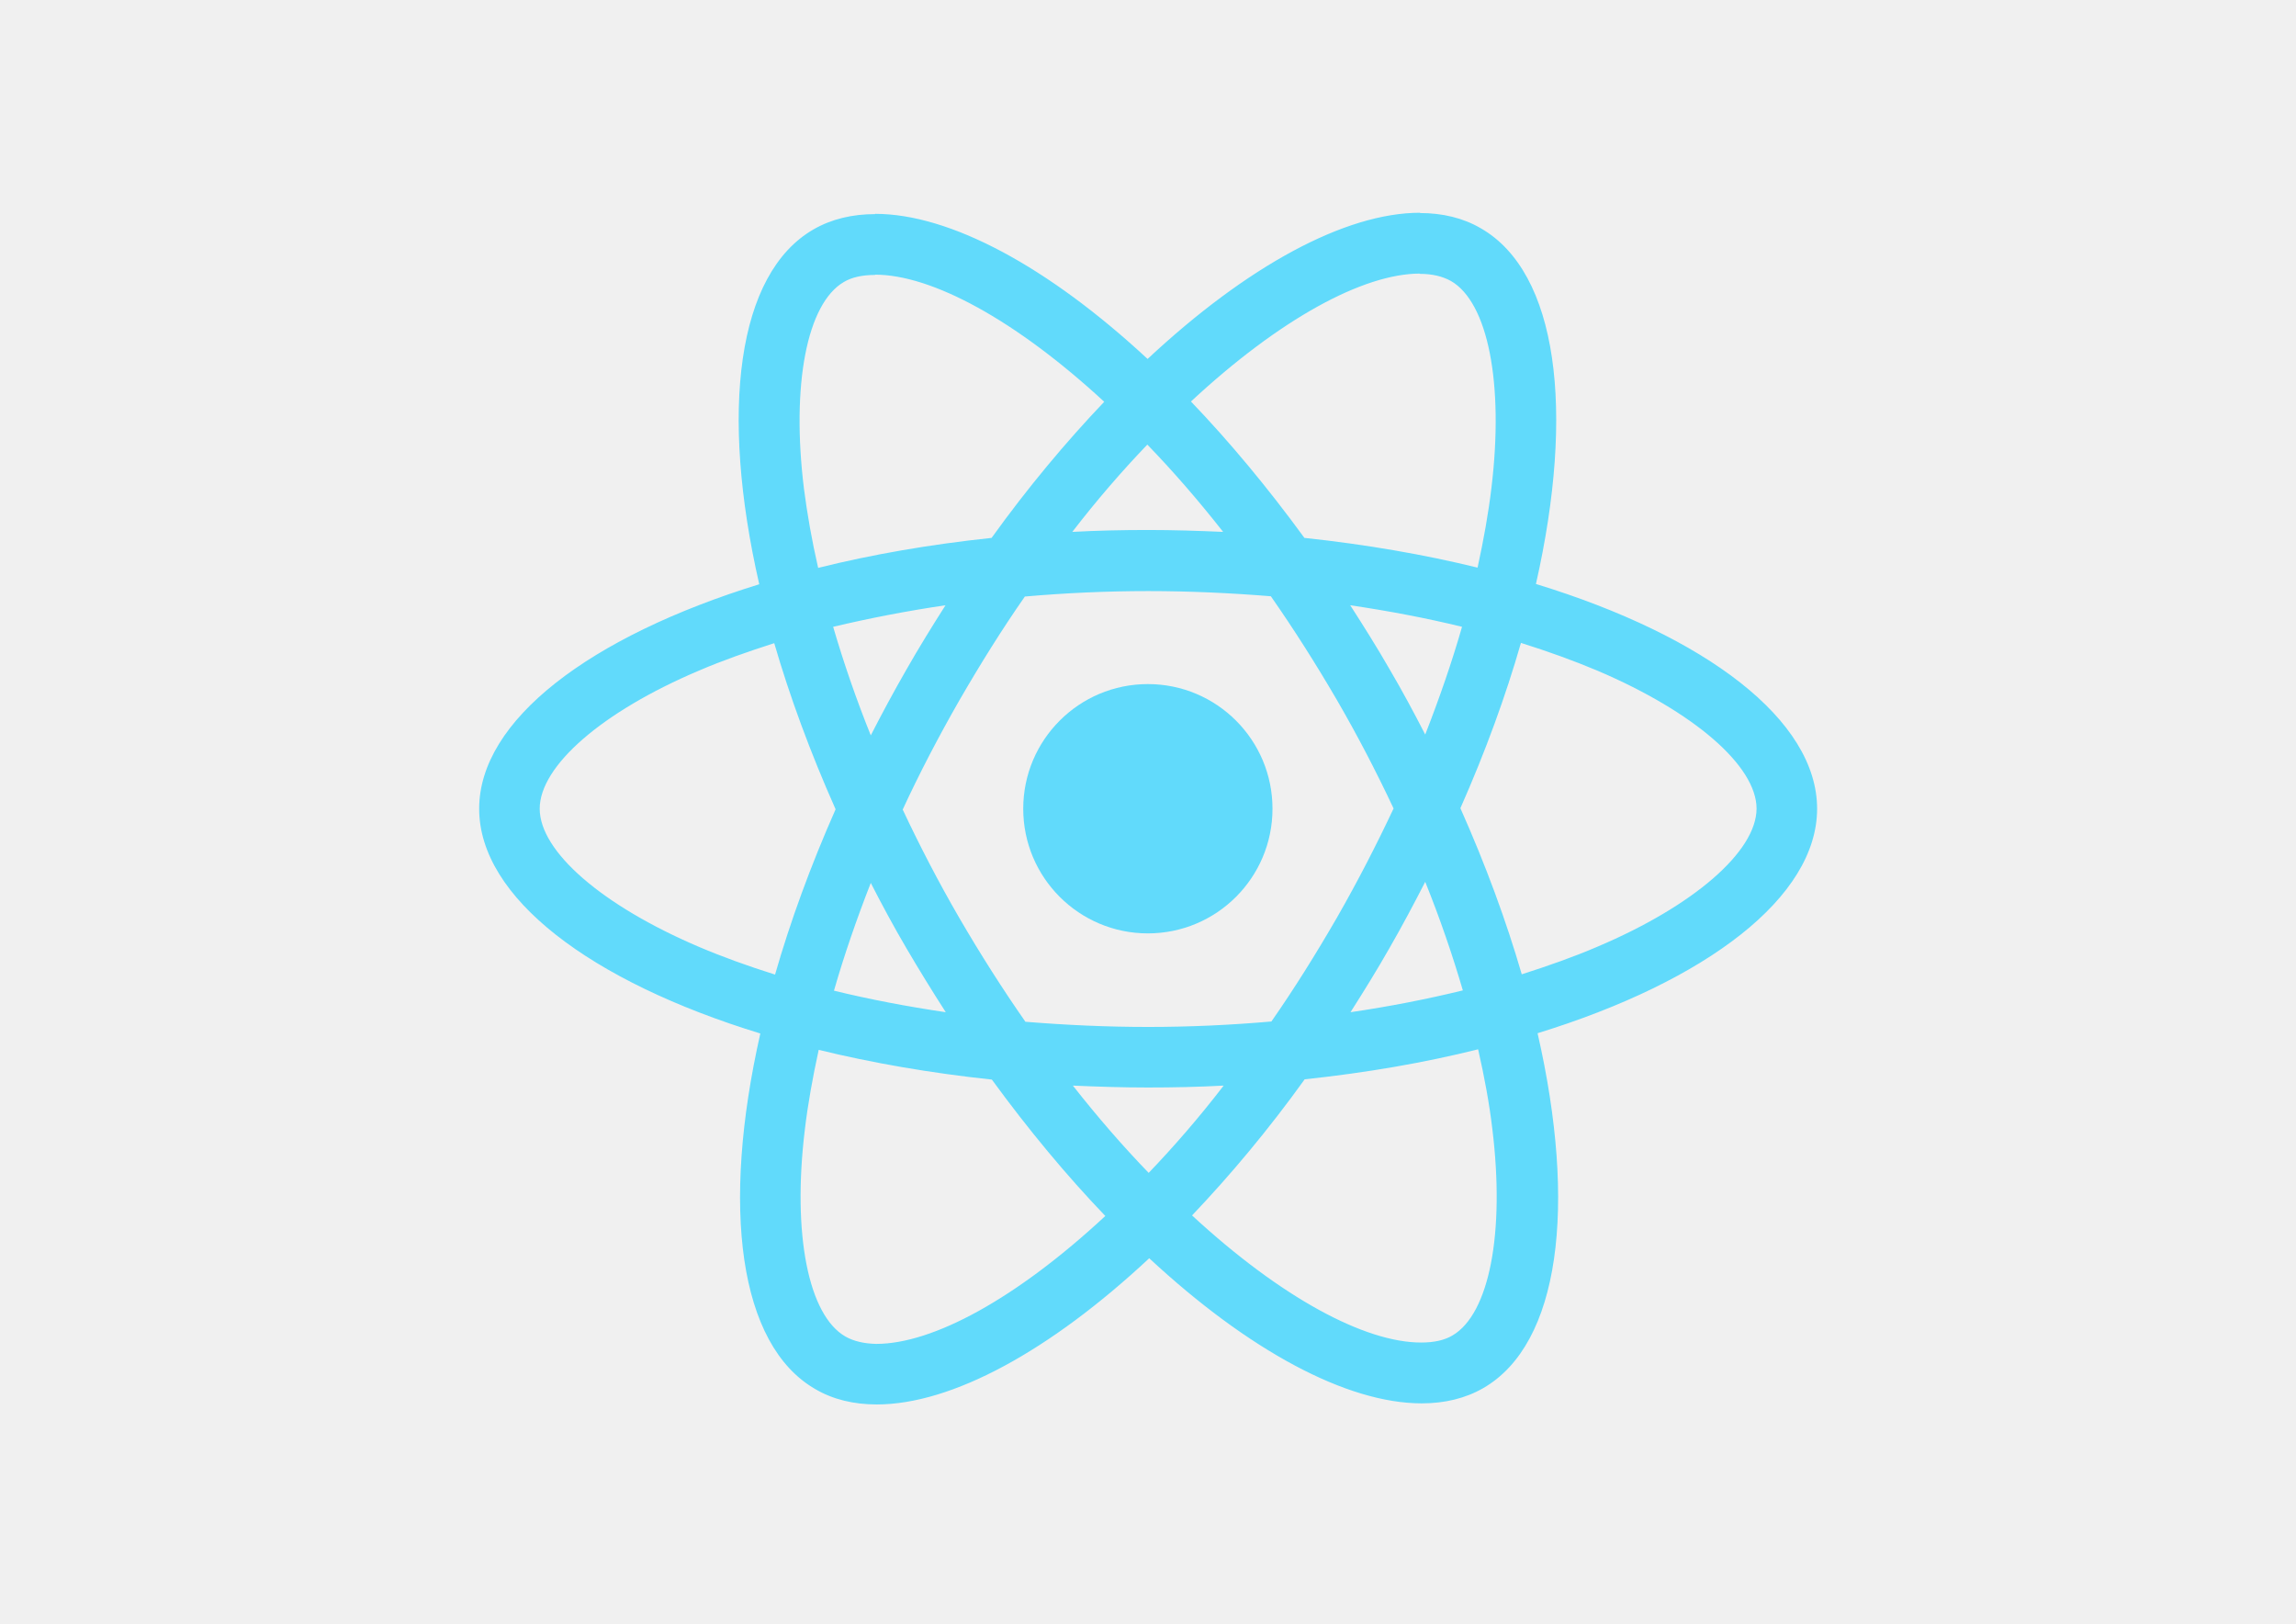
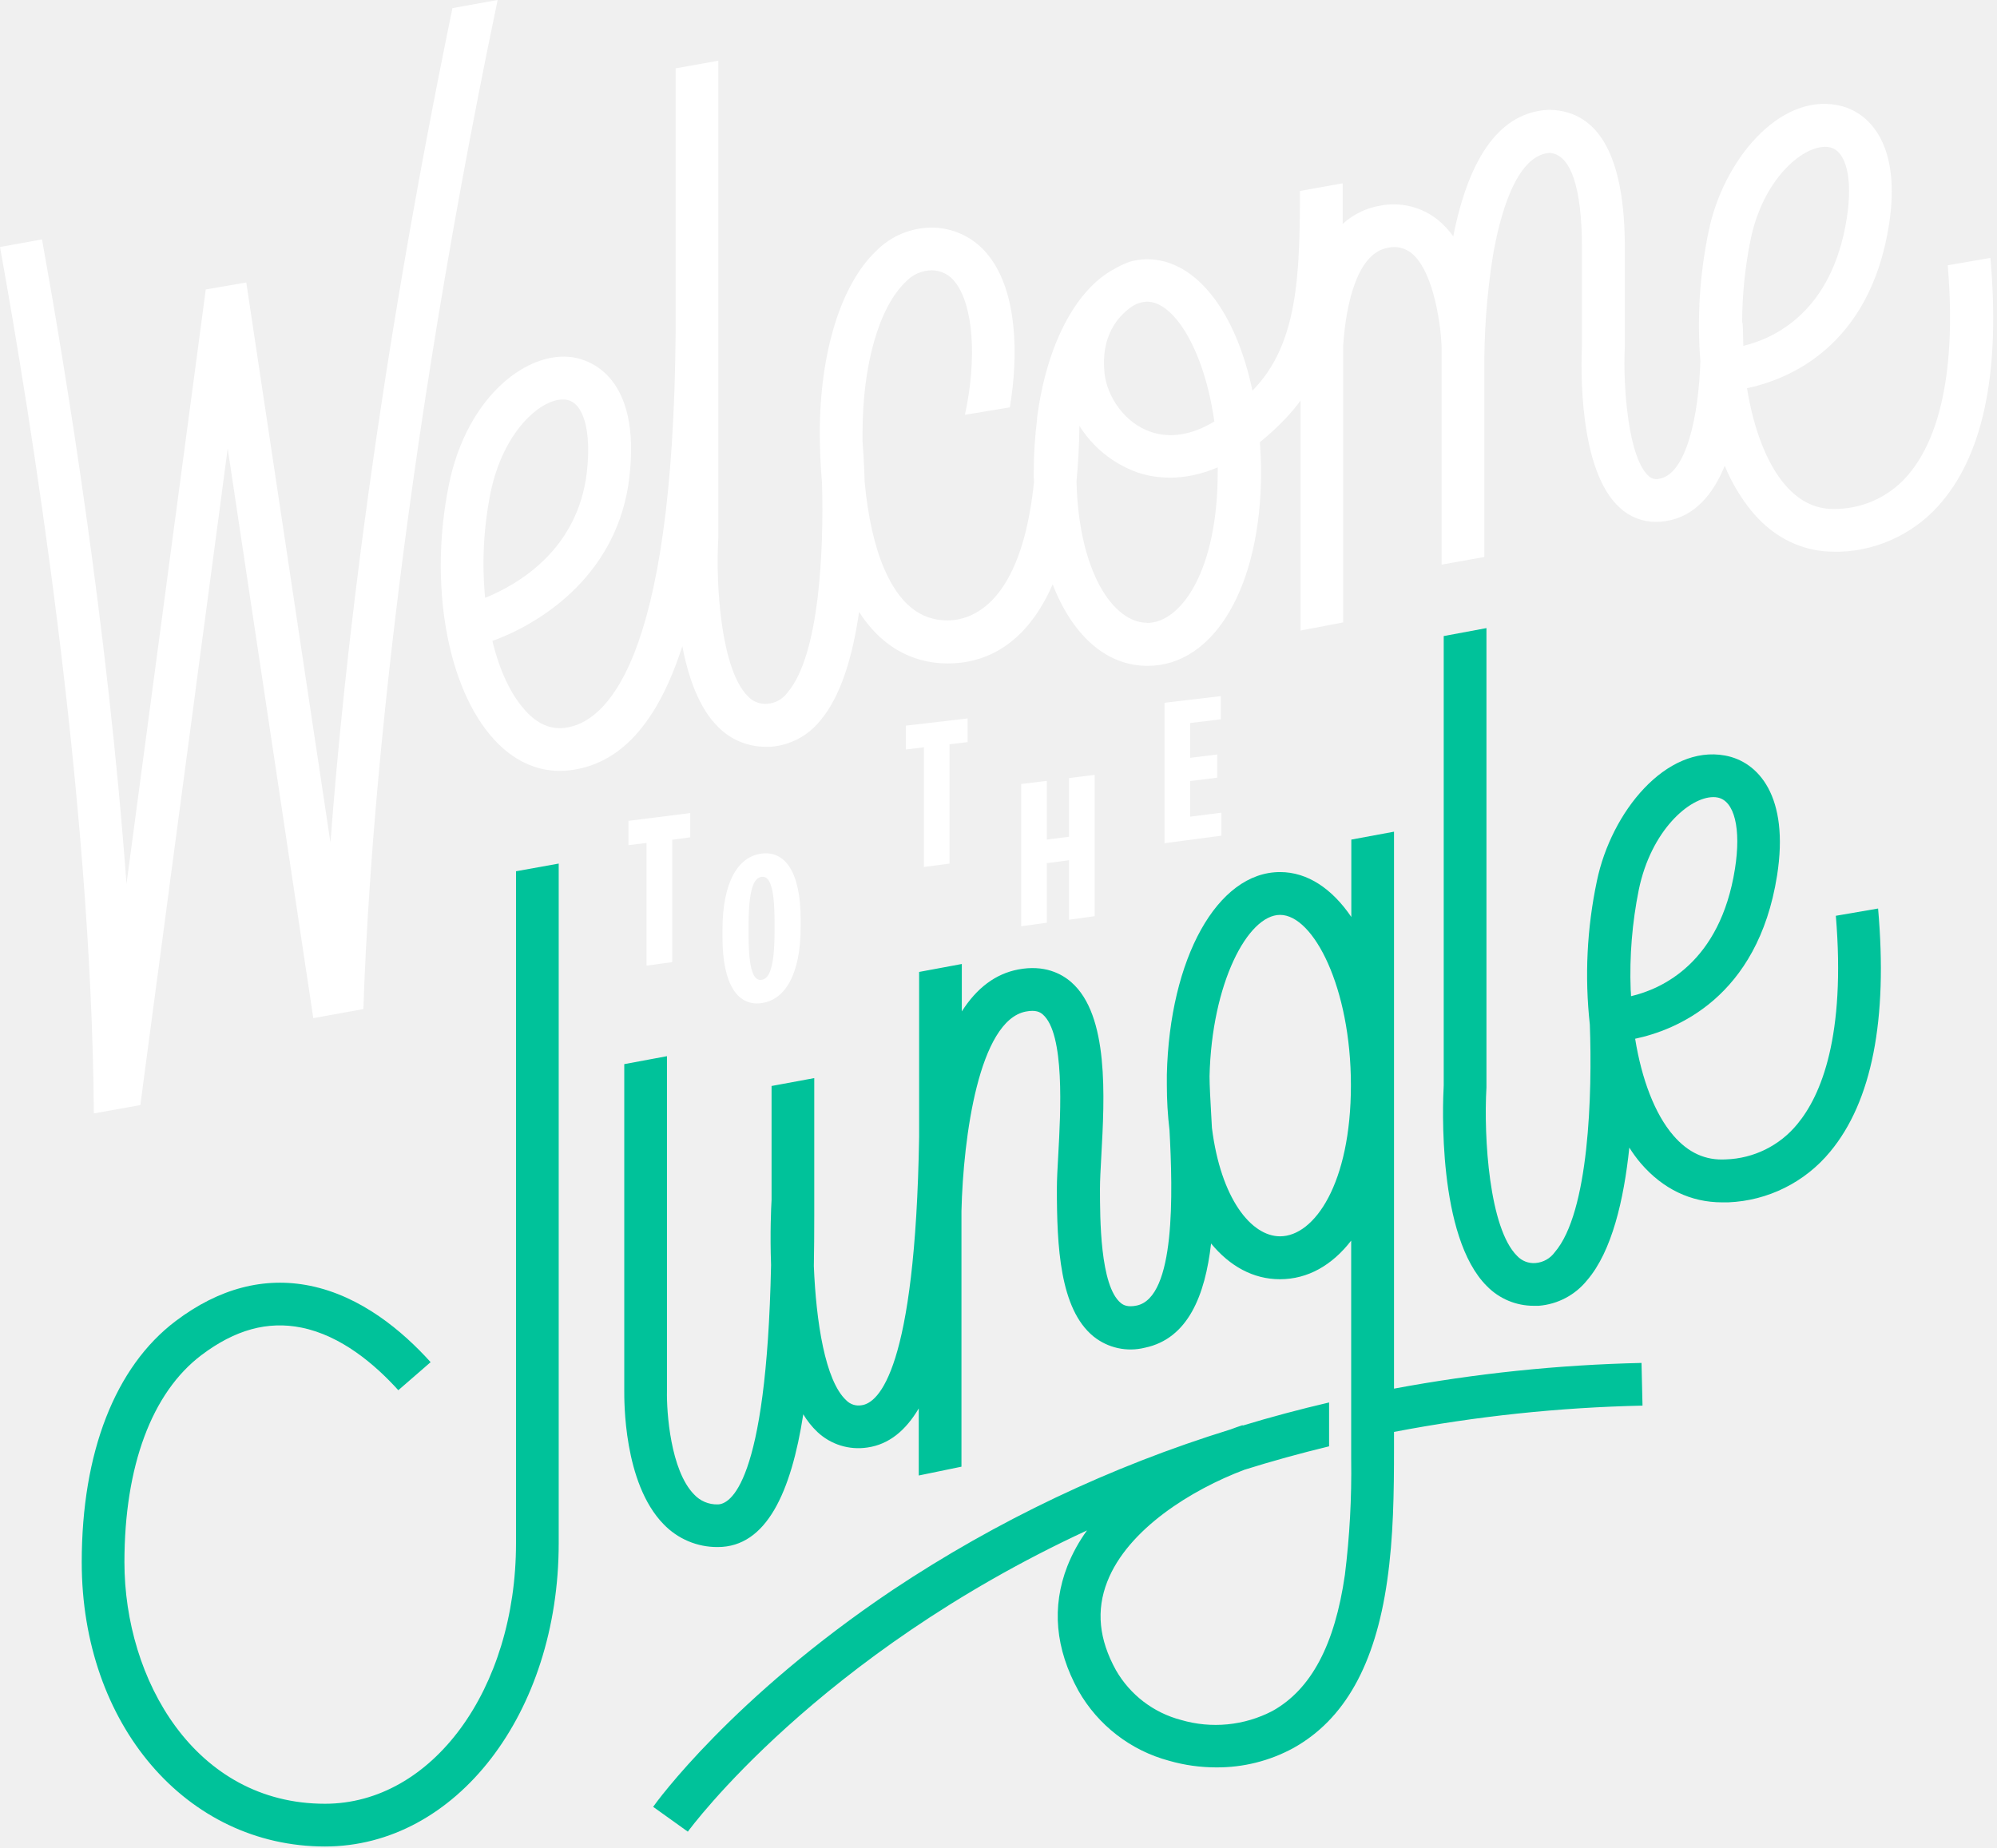
- <svg xmlns="http://www.w3.org/2000/svg" viewBox="0 0 841.9 595.3">
-   <g fill="#61DAFB">
-     <path d="M666.3 296.5c0-32.5-40.7-63.3-103.1-82.4 14.4-63.6 8-114.2-20.2-130.4-6.5-3.8-14.1-5.6-22.4-5.6v22.3c4.6 0 8.3.9 11.4 2.6 13.6 7.8 19.5 37.5 14.9 75.7-1.1 9.4-2.9 19.3-5.1 29.4-19.6-4.8-41-8.5-63.5-10.9-13.5-18.5-27.5-35.3-41.6-50 32.6-30.3 63.2-46.9 84-46.9V78c-27.5 0-63.5 19.6-99.9 53.6-36.4-33.8-72.4-53.2-99.9-53.2v22.3c20.7 0 51.4 16.5 84 46.6-14 14.7-28 31.4-41.3 49.9-22.6 2.4-44 6.1-63.6 11-2.3-10-4-19.7-5.2-29-4.7-38.2 1.1-67.9 14.6-75.8 3-1.8 6.9-2.6 11.5-2.6V78.5c-8.4 0-16 1.8-22.6 5.6-28.1 16.2-34.4 66.7-19.9 130.1-62.2 19.2-102.7 49.9-102.7 82.3 0 32.5 40.7 63.3 103.1 82.4-14.4 63.6-8 114.2 20.2 130.4 6.5 3.8 14.1 5.6 22.5 5.6 27.5 0 63.5-19.6 99.9-53.6 36.4 33.8 72.4 53.2 99.9 53.2 8.4 0 16-1.8 22.6-5.6 28.1-16.2 34.4-66.7 19.9-130.1 62-19.1 102.5-49.9 102.5-82.3zm-130.2-66.7c-3.7 12.9-8.3 26.2-13.5 39.5-4.1-8-8.4-16-13.1-24-4.6-8-9.5-15.8-14.4-23.4 14.2 2.1 27.9 4.7 41 7.9zm-45.8 106.5c-7.8 13.5-15.8 26.3-24.1 38.2-14.9 1.3-30 2-45.2 2-15.1 0-30.2-.7-45-1.9-8.3-11.9-16.4-24.6-24.2-38-7.6-13.1-14.5-26.4-20.8-39.8 6.2-13.4 13.2-26.8 20.7-39.9 7.8-13.5 15.8-26.3 24.1-38.2 14.9-1.3 30-2 45.2-2 15.1 0 30.2.7 45 1.9 8.3 11.9 16.4 24.6 24.2 38 7.6 13.1 14.5 26.4 20.8 39.8-6.3 13.4-13.2 26.8-20.7 39.9zm32.3-13c5.4 13.4 10 26.8 13.8 39.8-13.1 3.2-26.9 5.9-41.2 8 4.9-7.7 9.8-15.6 14.4-23.7 4.6-8 8.9-16.1 13-24.1zM421.2 430c-9.3-9.6-18.6-20.3-27.8-32 9 .4 18.2.7 27.5.7 9.4 0 18.7-.2 27.8-.7-9 11.7-18.3 22.4-27.5 32zm-74.4-58.9c-14.2-2.1-27.9-4.7-41-7.9 3.7-12.9 8.3-26.2 13.5-39.5 4.1 8 8.4 16 13.1 24 4.7 8 9.5 15.8 14.4 23.4zM420.7 163c9.3 9.6 18.6 20.3 27.8 32-9-.4-18.2-.7-27.5-.7-9.4 0-18.7.2-27.8.7 9-11.7 18.3-22.4 27.5-32zm-74 58.9c-4.9 7.7-9.8 15.6-14.4 23.7-4.6 8-8.9 16-13 24-5.4-13.4-10-26.8-13.8-39.8 13.1-3.1 26.9-5.8 41.2-7.9zm-90.5 125.2c-35.4-15.1-58.3-34.9-58.3-50.6 0-15.7 22.9-35.6 58.3-50.6 8.6-3.7 18-7 27.7-10.1 5.7 19.6 13.2 40 22.5 60.9-9.2 20.8-16.6 41.1-22.2 60.6-9.9-3.1-19.3-6.5-28-10.2zM310 490c-13.6-7.8-19.5-37.5-14.9-75.7 1.1-9.4 2.9-19.3 5.1-29.4 19.6 4.8 41 8.5 63.5 10.9 13.5 18.5 27.5 35.3 41.6 50-32.6 30.3-63.2 46.9-84 46.9-4.5-.1-8.3-1-11.3-2.7zm237.2-76.2c4.7 38.2-1.1 67.9-14.6 75.8-3 1.8-6.9 2.6-11.5 2.6-20.7 0-51.4-16.5-84-46.6 14-14.7 28-31.4 41.3-49.9 22.6-2.4 44-6.1 63.6-11 2.3 10.1 4.1 19.8 5.2 29.1zm38.5-66.7c-8.6 3.7-18 7-27.7 10.1-5.7-19.6-13.2-40-22.5-60.9 9.2-20.8 16.6-41.1 22.2-60.6 9.9 3.1 19.3 6.5 28.1 10.2 35.4 15.1 58.3 34.9 58.3 50.6-.1 15.7-23 35.6-58.4 50.6zM320.8 78.4z" />
-     <circle cx="420.9" cy="296.5" r="45.7" />
-     <path d="M520.5 78.1z" />
+ <svg xmlns="http://www.w3.org/2000/svg" width="442px" height="409px" viewBox="0 0 442 409" version="1.1">
+   <defs />
+   <g id="Page-1" stroke="none" stroke-width="1" fill="none" fill-rule="evenodd">
+     <g id="wttj-square" fill-rule="nonzero">
+       <path d="M431.1,58.73 C433.31,85.36 427.86,98.49 422.58,104.84 C418.686,109.612 412.916,112.464 406.76,112.66 C402.23,112.93 398.42,111.19 395.12,107.36 C391.03,102.62 388.12,94.94 386.67,85.95 C395.6,84.06 413.79,76.95 418.08,49.84 C420.86,32.29 413.95,24.59 406.56,23.25 C393.56,20.85 381.38,35.7 378.21,51.05 C376.208,60.561 375.581,70.311 376.35,80 C375.97,91.88 373.28,105.06 367.18,106 C366.354,106.196 365.486,105.954 364.88,105.36 C360.49,101.43 359.17,86.18 359.63,76.61 L359.63,54.91 C359.63,34.91 354.06,24.6 343.06,24.32 L342.72,24.32 C332.31,24.81 325.23,34.24 321.65,52.32 C320.726,51.022 319.64,49.845 318.42,48.82 C314.813,45.841 310.062,44.633 305.47,45.53 C302.374,46.053 299.495,47.459 297.18,49.58 L297.18,40.58 L287.72,42.28 C287.72,61.1 287.17,76.04 277.54,86.14 L277.2,86.48 C273.57,69.09 264.75,57.39 253.87,57.39 C252.581,57.407 251.301,57.592 250.06,57.94 L250.06,57.94 C248.76,58.403 247.513,59.003 246.34,59.73 L246.34,59.73 L246.29,59.73 C237.93,64.43 231.61,76.49 229.53,92.59 L229.53,92.59 C229.53,92.7 229.53,92.81 229.53,92.92 C229.047,96.761 228.803,100.629 228.8,104.5 C228.8,105.26 228.8,105.98 228.86,106.72 C226.01,134.05 214.86,137.35 209.68,137.35 L209.68,137.35 C203.68,137.35 199.09,133.67 195.78,126.09 C193.57,121 192.09,114.41 191.38,106.73 C191.24,102.36 191.02,99.12 190.91,97.73 C190.91,97.08 190.91,96.45 190.91,95.8 C190.91,80.8 194.55,68.05 200.42,62.43 C201.93,60.785 204.058,59.847 206.29,59.84 C208.366,59.873 210.301,60.895 211.5,62.59 C215.44,67.75 216.25,79.44 213.57,91.83 L223.51,90.18 C225.44,78.61 225.14,64.86 219.01,56.85 C216.105,52.933 211.573,50.555 206.7,50.39 C201.889,50.274 197.246,52.161 193.88,55.6 C186.1,63.05 181.45,78.08 181.45,95.8 C181.45,99.13 181.59,102.97 181.94,107.01 C182.35,121.86 181.38,145.08 174.28,153.34 C173.245,154.755 171.647,155.652 169.9,155.8 C168.263,155.966 166.644,155.351 165.53,154.14 C159.58,148.25 158.36,129.48 158.99,119.03 L158.99,73.17 C158.99,71.89 158.99,20.44 158.99,13.44 L149.54,15.13 L149.54,71.86 L149.54,71.86 L149.54,73.26 C149.01,147.18 133.93,160.05 124.98,161.14 C121.85,161.51 118.98,160.29 116.33,157.37 C113.04,153.8 110.55,148.37 108.98,141.89 C120.56,137.69 136.86,126.68 139.3,105.65 C141.9,83.31 130.47,79.7 126.91,79.12 C116.81,77.48 103.41,87.71 99.41,107.05 C94.84,129.12 98.94,152.44 109.41,163.77 C113.58,168.31 118.56,170.66 123.9,170.66 C124.656,170.663 125.411,170.616 126.16,170.52 C137.31,169.17 145.56,160.08 151.02,143.04 C152.34,149.97 154.71,156.74 158.91,160.9 C161.687,163.742 165.497,165.336 169.47,165.32 C169.84,165.32 170.21,165.32 170.59,165.32 C174.859,165 178.805,162.925 181.49,159.59 C186.19,154.12 188.77,145.03 190.14,135.46 C196.08,144.71 203.86,146.87 209.75,146.87 L209.75,146.87 C220.12,146.87 228.02,140.73 232.99,129.36 C237.32,140.58 244.79,147.41 253.99,147.41 C268.78,147.41 279.11,129.79 279.11,104.56 C279.11,102.28 279.01,100.07 278.86,97.89 C280.85,96.276 282.734,94.536 284.5,92.68 C285.702,91.421 286.821,90.084 287.85,88.68 L287.85,139.59 L297.3,137.79 L297.3,76.33 C297.96,66.76 300.56,55.99 307.18,54.86 C309.051,54.419 311.021,54.882 312.5,56.11 C317.57,60.4 319,73 319.08,77 L319.08,125 L328.53,123.31 L328.53,82.42 C328.441,73.86 329.063,65.307 330.39,56.85 C331.81,48.47 335.32,34.4 342.95,33.85 C347.65,34.13 350.14,41.43 350.14,54.98 L350.14,76.3 C349.91,81.16 349.34,104.2 358.54,112.43 C360.717,114.441 363.576,115.552 366.54,115.54 C367.247,115.537 367.952,115.48 368.65,115.37 C375.13,114.37 379.2,109.37 381.74,103.12 C383.284,106.892 385.395,110.406 388,113.54 C392.87,119.19 399.05,122.14 406,122.14 C406.46,122.14 406.92,122.14 407.38,122.14 C416.157,121.793 424.367,117.71 429.94,110.92 C439.18,99.81 442.72,81.71 440.54,57.1 L431.1,58.73 Z M108.59,109 C111.32,95.78 119.41,88.44 124.59,88.44 C124.851,88.439 125.112,88.459 125.37,88.5 C129.18,89.11 130.94,95.43 129.88,104.6 C127.88,121.51 115.05,129.23 107.37,132.36 C106.625,124.556 107.036,116.684 108.59,109 L108.59,109 Z M250.32,68 C251.36,67.258 252.594,66.834 253.87,66.78 C259.92,66.78 266.55,77.57 268.77,93.31 C263.77,96.31 259.07,97.07 254.77,95.63 C248.77,93.63 245.03,87.63 244.48,82.74 C243.55,74.41 247.45,70.07 250.32,68 Z M253.87,137.87 C246.53,137.87 238.75,126.87 238.26,106.53 C238.64,102.69 238.857,98.607 238.91,94.28 C241.913,99.067 246.444,102.7 251.77,104.59 C255.54,105.86 261.77,106.77 269.52,103.47 C269.52,103.81 269.52,104.14 269.52,104.47 C269.54,126.21 261.47,137.91 253.87,137.91 L253.87,137.87 Z M385.69,71.47 L385.59,71.47 C385.604,65.266 386.234,59.079 387.47,53 C390.17,39.91 398.65,32.51 403.95,32.51 C404.255,32.51 404.56,32.537 404.86,32.59 C408.63,33.27 410.15,39.48 408.74,48.4 C405.46,69.13 392.65,74.94 385.85,76.57 C385.83,74.05 385.74,72.23 385.69,71.47 Z" id="Shape" fill="#FFFFFF" />
+       <path d="M45.55,64.08 L28,195.69 C23.81,138.5 14.52,82 9.3,53 L0,54.68 C6.73,92 20.28,175.57 20.77,246.49 L31.06,244.64 L50.4,99.3 L69.34,225.39 L80.43,223.39 C81.33,195.46 86,115.83 110.14,0 L100.14,1.8 C83.37,83.2 76.14,146.61 73.14,186.54 L54.51,62.54 L45.55,64.08 Z" id="Shape" fill="#FFFFFF" />
+       <path d="M406.33,202.74 C408.54,229.37 403.08,242.5 397.81,248.85 C393.918,253.619 388.152,256.47 382,256.67 C377.46,256.94 373.65,255.19 370.36,251.37 C366.27,246.63 363.36,238.94 361.91,229.96 C370.83,228.07 389.03,220.96 393.32,193.85 C396.09,176.3 389.19,168.6 381.8,167.26 C368.75,164.87 356.62,179.71 353.44,195.05 C351.239,205.487 350.712,216.208 351.88,226.81 C352.44,242.12 351.73,268.41 344.11,277.23 C343.121,278.595 341.589,279.463 339.91,279.61 C338.363,279.754 336.836,279.17 335.78,278.03 C329.63,271.95 328.36,251.92 329,240.72 L329,139.05 L319.54,140.81 L319.54,240.32 C319.32,244.32 318.09,273.83 329.12,284.75 C331.843,287.527 335.571,289.088 339.46,289.08 L340.55,289.08 C344.75,288.756 348.629,286.711 351.27,283.43 C356.77,277.05 359.42,265.58 360.62,254.06 C361.392,255.29 362.25,256.463 363.19,257.57 C368.06,263.22 374.24,266.18 381.14,266.18 C381.6,266.18 382.06,266.18 382.52,266.18 C391.294,265.821 399.5,261.74 405.08,254.96 C414.31,243.84 417.85,225.74 415.68,201.13 L406.33,202.74 Z M360.92,219.15 L360.92,219.15 C360.641,211.708 361.246,204.26 362.72,196.96 C365.43,183.87 373.91,176.47 379.21,176.47 C379.515,176.466 379.82,176.493 380.12,176.55 C383.89,177.23 385.41,183.44 384,192.36 C380.71,213.14 367.84,218.93 361,220.54 C361,219.94 360.94,219.47 360.92,219.15 L360.92,219.15 Z" id="Shape" fill="#00C29A" />
+       <path d="M114.21,192.88 L114.21,341.64 C114.21,373.98 95.64,399.32 71.93,399.32 C43.1,399.32 27.54,371.77 27.54,345.86 C27.54,324.59 33.6,308.3 44.59,299.99 C52.01,294.39 59.23,292.39 66.73,293.91 C75.48,295.68 82.94,302 88.16,307.77 L95.31,301.56 C89.09,294.66 79.92,286.95 68.64,284.65 C58.49,282.59 48.47,285.21 38.89,292.45 C25.47,302.59 18.09,321.56 18.09,345.86 C18.09,381.73 41.23,408.78 71.93,408.78 C100.93,408.78 123.66,379.29 123.66,341.64 L123.66,191.18 L114.21,192.88 Z" id="Shape" fill="#00C29A" />
+       <path d="M308.54,307.42 L308.54,184.12 L299.09,185.87 L299.09,203 C294.83,196.74 289.4,193.06 283.32,193.06 C269.42,193.06 258.87,212.19 258.26,237.9 L258.26,237.9 L258.26,238.32 C258.26,238.95 258.26,239.57 258.26,240.21 C258.258,243.552 258.455,246.891 258.85,250.21 C259.58,263.95 260.25,287.21 251.58,289.03 C249.58,289.44 248.66,288.94 248.07,288.46 C243.46,284.69 243.46,269.6 243.46,263.15 C243.46,261.35 243.59,258.89 243.75,256.04 C244.48,242.83 245.48,224.75 237.11,217.44 C234.94,215.54 231.11,213.52 225.34,214.63 C220.36,215.59 216.207,218.683 212.88,223.91 L212.88,213.41 L203.43,215.17 L203.43,251.68 C202.6,303.43 194.43,310.56 190.74,311.09 C189.483,311.331 188.189,310.921 187.3,310 C182.62,305.69 180.62,292.52 180.13,280.29 C180.2,276.6 180.22,272.88 180.22,269.16 L180.22,238.67 L170.77,240.42 L170.77,265.66 C170.67,267.35 170.41,272.99 170.66,280.05 C169.66,329 161.45,333.05 158.84,333.05 C156.863,333.099 154.961,332.294 153.62,330.84 C148.4,325.52 147.52,312.59 147.62,307.95 L147.62,233.82 L138.17,235.58 L138.17,307.82 C138.17,309.89 137.95,328.3 146.86,337.42 C149.99,340.692 154.332,342.527 158.86,342.49 C169.66,342.49 175.11,330.31 177.79,313.1 C178.645,314.535 179.691,315.847 180.9,317 C183.869,319.802 187.966,321.076 192,320.45 C196.76,319.77 200.47,316.68 203.35,311.8 L203.35,326.65 L212.8,324.7 L212.8,268.13 C213.2,251.58 216.7,225.94 227.05,223.94 C229.24,223.51 230.21,224.06 230.81,224.59 C235.71,228.86 234.75,246.22 234.23,255.59 C234.06,258.59 233.92,261.16 233.92,263.22 C233.92,275.82 234.55,289.77 242.02,295.86 C245.213,298.429 249.424,299.354 253.4,298.36 C262.95,296.36 266.74,286.76 268.05,275.29 C272.17,280.29 277.36,283.2 283.29,283.2 C289.48,283.2 294.86,280.08 299.06,274.65 L299.06,306.71 L299.06,306.71 L299.06,323 L299.06,323 C299.189,331.565 298.724,340.129 297.67,348.63 C295.44,364.14 290.2,373.99 281.67,378.76 C275.419,382.035 268.14,382.752 261.37,380.76 C255.302,379.162 250.127,375.2 247,369.76 C243.22,362.92 242.59,356.51 245.07,350.16 C249.6,338.54 263.71,329.8 275.45,325.37 C281.45,323.49 287.69,321.763 294.17,320.19 L294.17,310.48 C287.55,312.027 281.173,313.733 275.04,315.6 L275.04,315.5 C274.16,315.79 273.26,316.11 272.36,316.45 C245.848,324.644 220.655,336.617 197.56,352 C162.06,375.83 145.24,399 144.56,400 L152.24,405.5 C152.67,404.91 180.91,366.44 240.59,338.81 C238.813,341.253 237.352,343.911 236.24,346.72 C232.73,355.72 233.56,365 238.7,374.32 C243.043,381.955 250.264,387.531 258.75,389.8 C262.141,390.776 265.652,391.271 269.18,391.27 C275.136,391.313 281.006,389.844 286.24,387 C297.56,380.7 304.37,368.58 307.03,349.95 C308.42,340.26 308.54,330.49 308.54,320.51 L308.54,317 C326.679,313.527 345.076,311.58 363.54,311.18 L363.32,301.73 C344.936,302.145 326.616,304.048 308.54,307.42 Z M283.32,273.7 C276.92,273.7 270.2,265.33 268.24,249.7 C268.18,248.65 268.13,247.62 268.07,246.63 C267.88,243.29 267.72,240.41 267.71,238.27 C268.19,217.7 276.16,202.54 283.32,202.54 C290.72,202.54 299,218.67 299,240.24 C299,262 290.92,273.7 283.32,273.7 Z" id="Shape" fill="#00C29A" />
+       <polygon id="Shape" fill="#FFFFFF" points="148.78 185.91 148.78 213 143.1 213.77 143.1 186.61 139.1 187.11 139.1 181.72 152.77 180 152.77 185.37" />
+       <polygon id="Shape" fill="#FFFFFF" points="210.16 164.77 210.16 191.19 204.49 191.93 204.49 165.44 200.49 165.92 200.49 160.65 214.16 159.05 214.16 164.29" />
+       <polygon id="Shape" fill="#FFFFFF" points="236.62 203.61 236.62 190.44 231.69 191.09 231.69 204.28 226.02 205.05 226.02 173.57 231.69 172.87 231.69 185.87 236.62 185.24 236.62 172.24 242.29 171.54 242.29 202.82" />
+       <polygon id="Shape" fill="#FFFFFF" points="257.74 186.68 257.74 155.58 270.2 154.11 270.2 159.24 263.41 160.06 263.41 167.77 269.41 167.03 269.41 172.16 263.41 172.91 263.41 180.8 270.34 179.91 270.34 185" />
+       <path d="M168.56,222.07 C163.4,222.79 159.91,218.16 159.91,207.5 L159.91,205.84 C159.91,195.19 163.4,189.62 168.56,188.97 C173.72,188.32 177.21,192.97 177.21,203.54 L177.21,205.19 C177.21,215.78 173.72,221.35 168.56,222.07 Z M171.44,204.31 C171.44,196.04 170.28,193.89 168.56,194.12 C166.84,194.35 165.68,196.79 165.68,205.07 L165.68,206.73 C165.68,215.02 166.84,217.16 168.56,216.92 C170.28,216.68 171.44,214.23 171.44,205.92 L171.44,204.31 Z" id="Shape" fill="#FFFFFF" />
+     </g>
  </g>
</svg>
